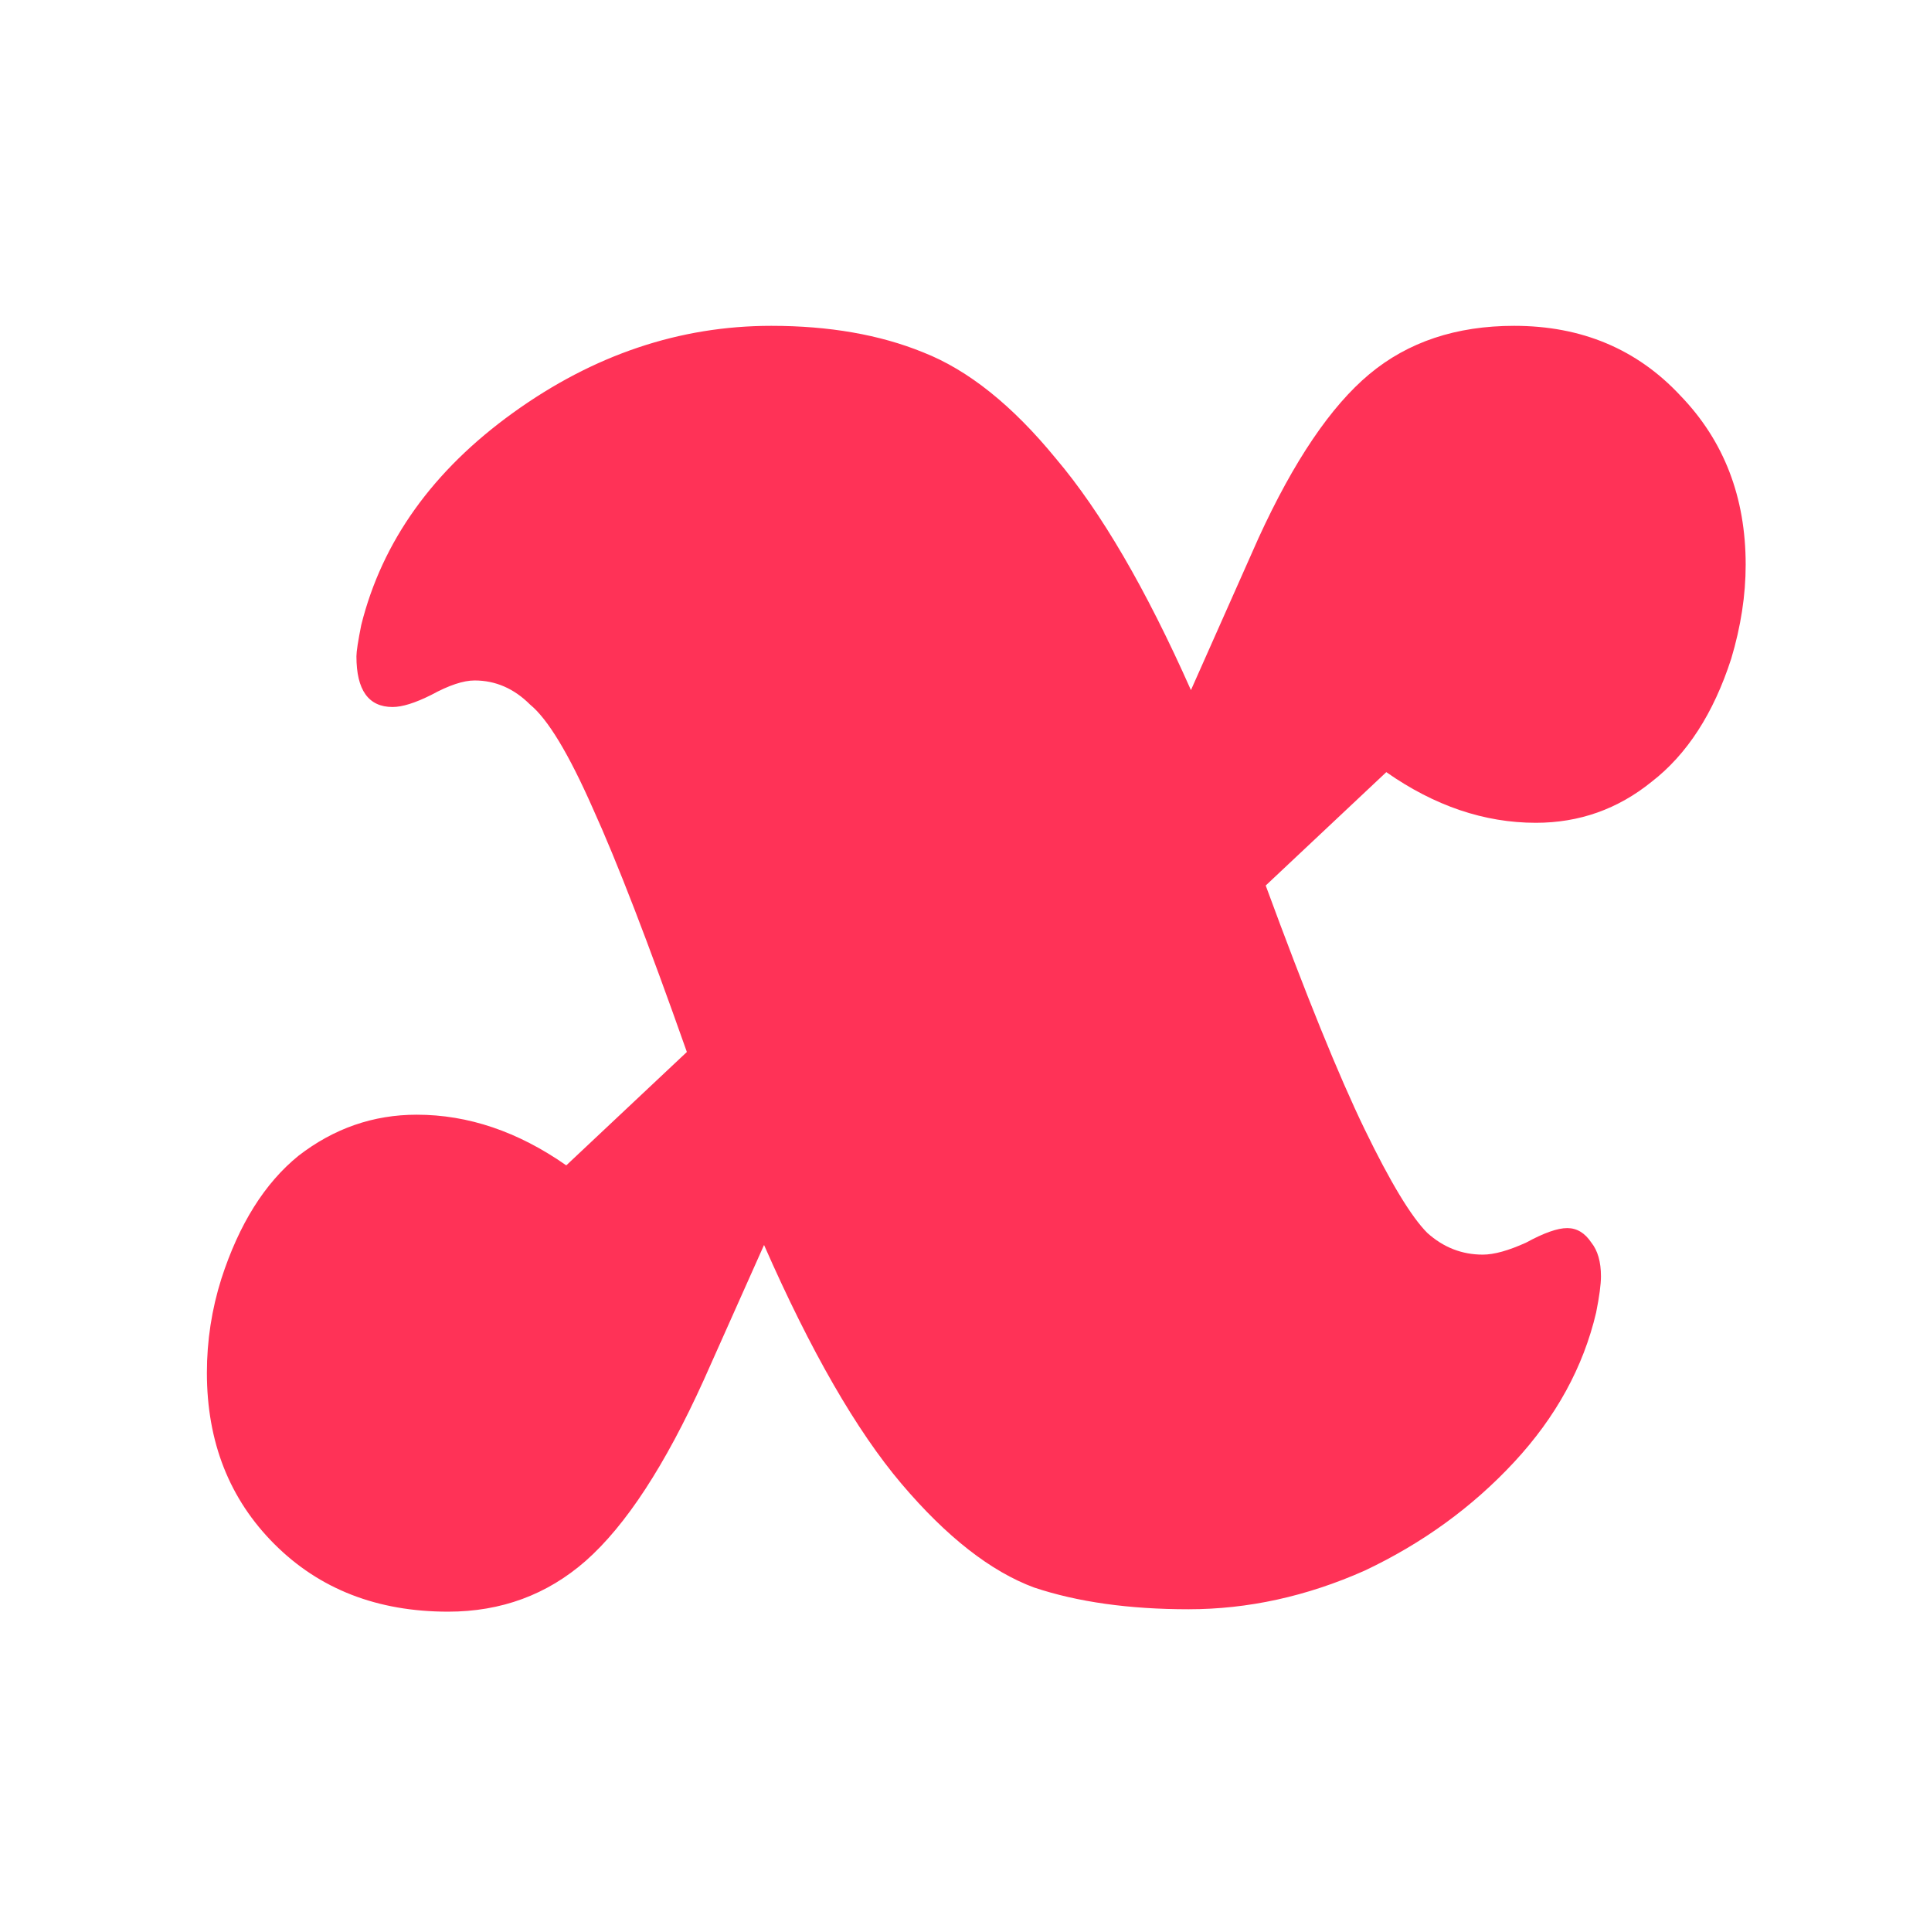
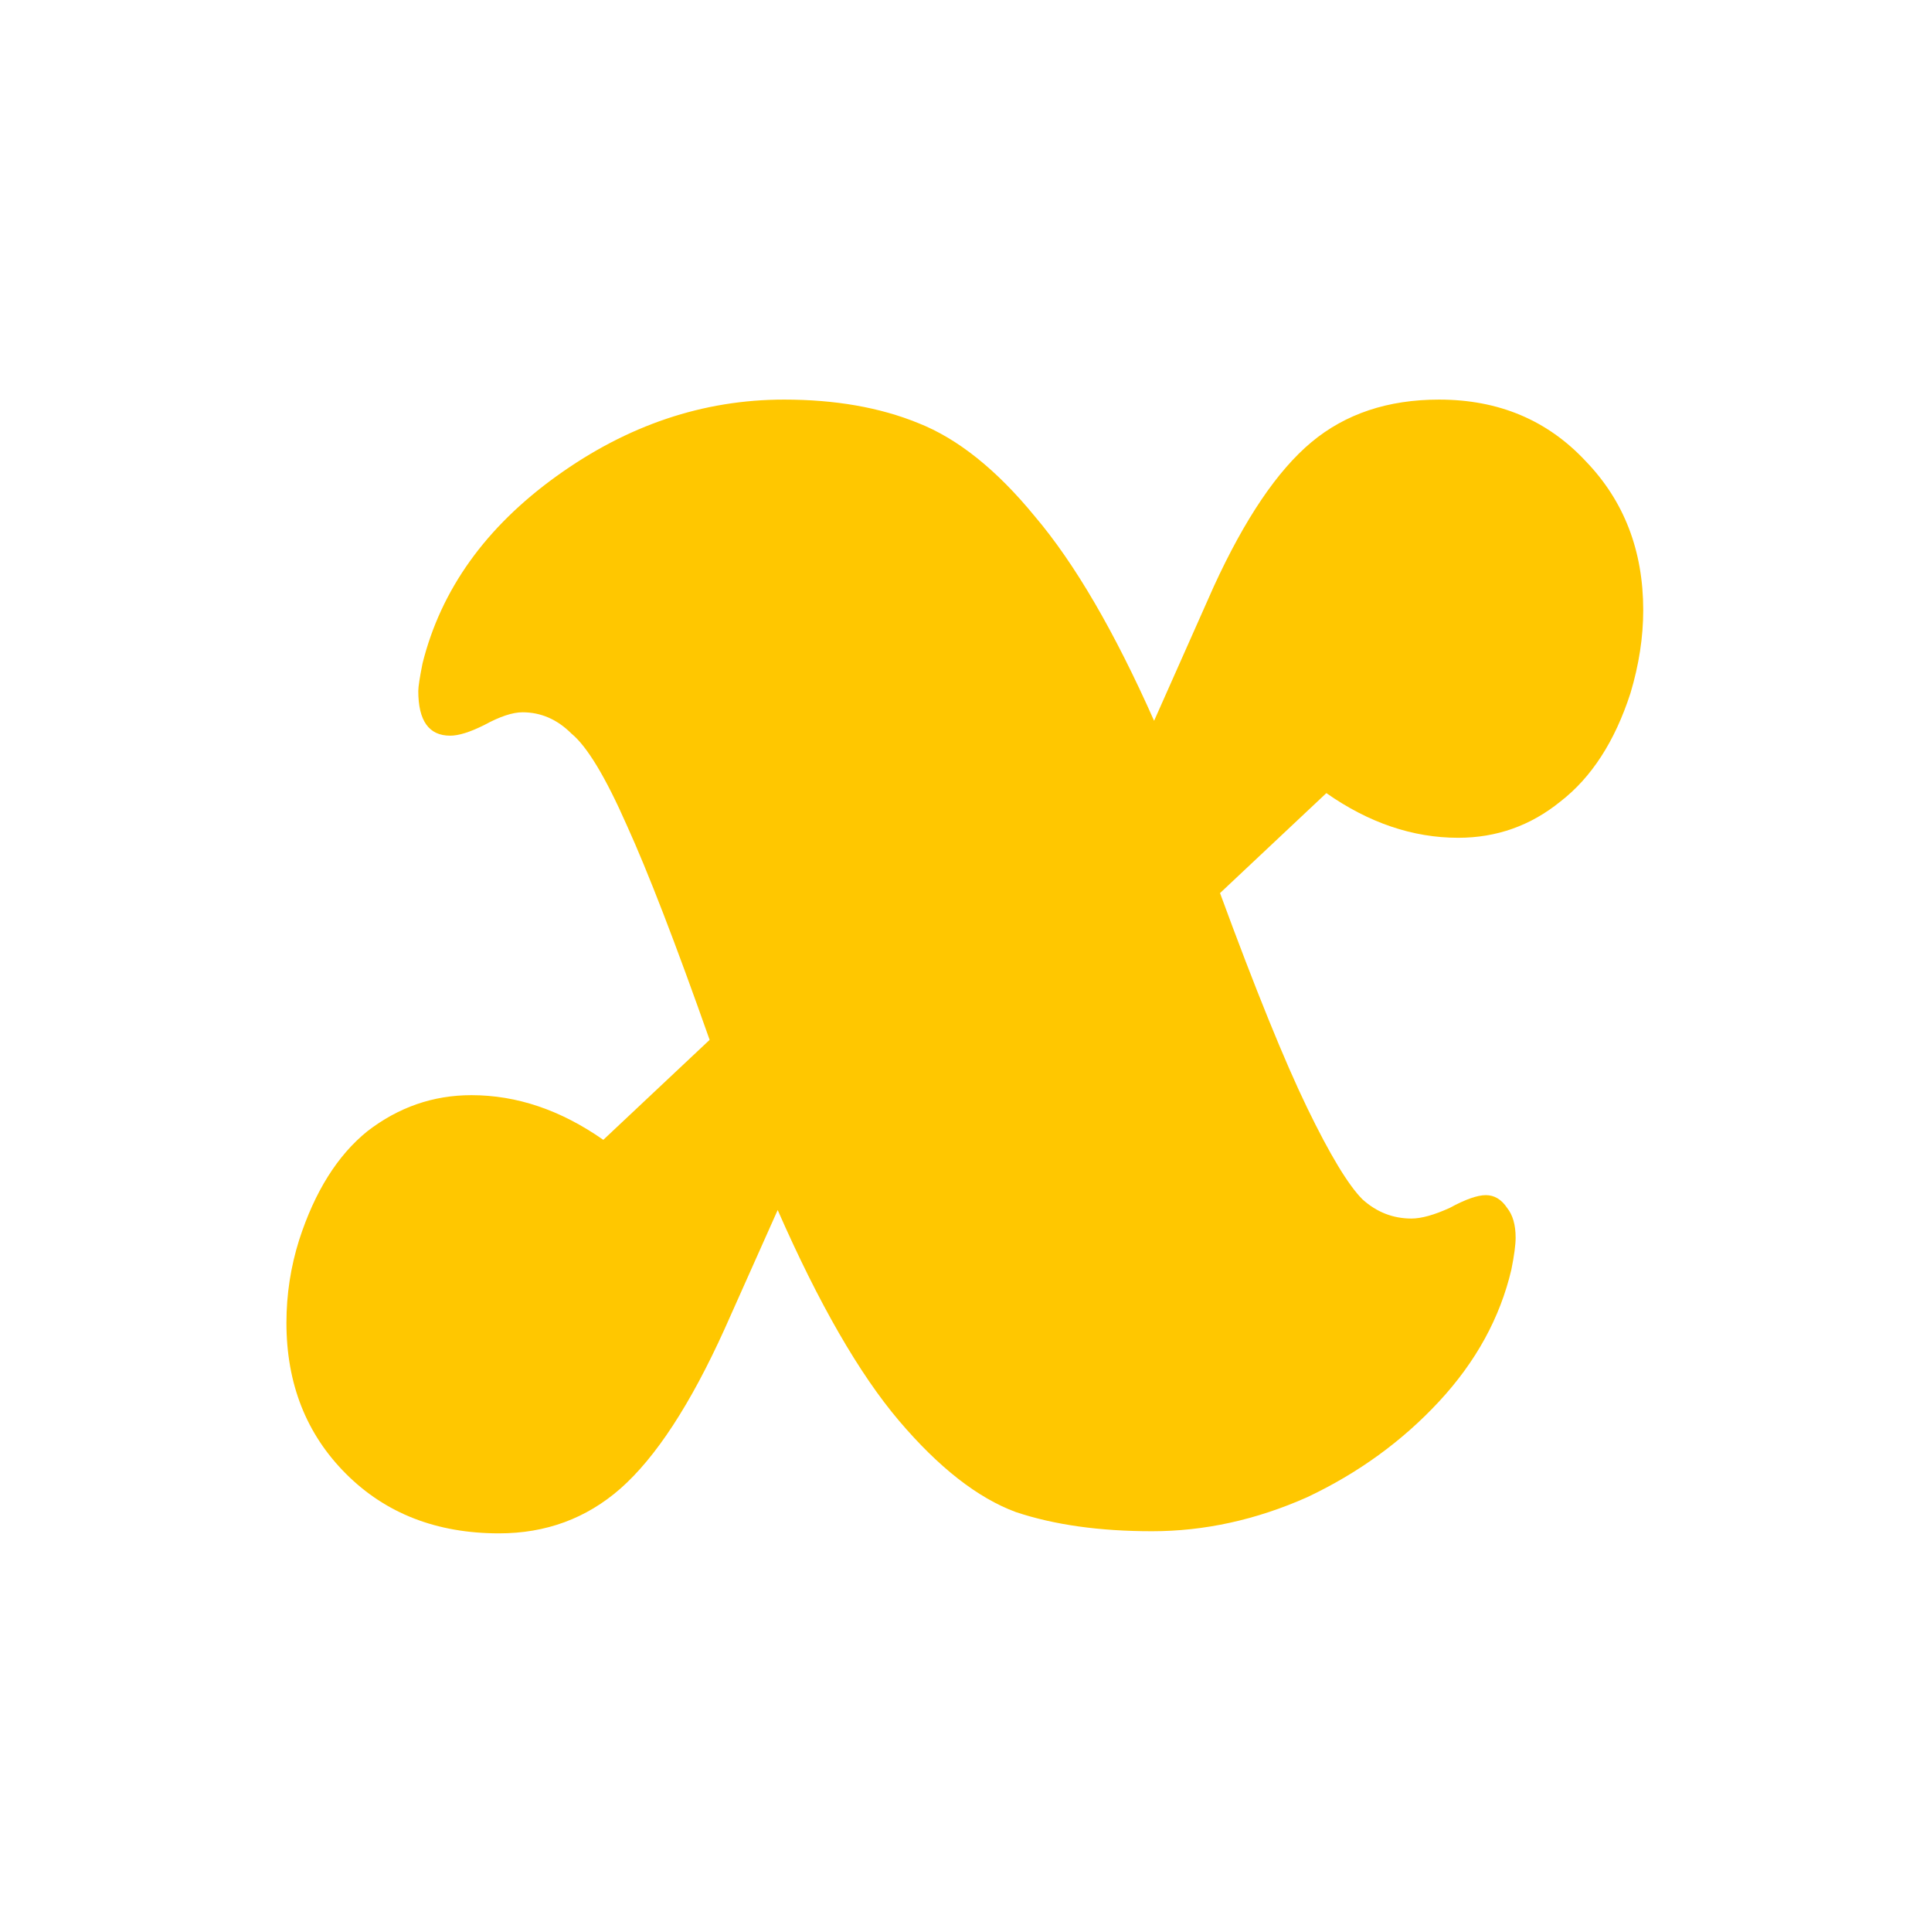
<svg xmlns="http://www.w3.org/2000/svg" width="1024" height="1025" viewBox="0 0 1024 1025" fill="none">
-   <path d="M803.496 172.866C839.333 172.866 868.771 185.239 891.809 209.983C914.847 233.875 926.366 263.739 926.366 299.576C926.366 315.788 923.806 332.427 918.687 349.492C909.301 378.503 895.222 400.261 876.45 414.767C858.532 429.273 838.053 436.525 815.015 436.525C787.711 436.525 761.259 427.566 735.661 409.647L671.667 469.803C692.998 527.825 710.49 570.915 724.142 599.072C737.795 627.23 748.887 645.575 757.42 654.108C765.952 661.787 775.765 665.627 786.857 665.627C792.83 665.627 800.51 663.494 809.895 659.228C819.281 654.108 826.534 651.548 831.654 651.548C836.773 651.548 841.04 654.108 844.453 659.228C847.866 663.494 849.572 669.467 849.572 677.146C849.572 681.412 848.719 687.812 847.013 696.345C840.186 725.356 825.681 751.807 803.496 775.698C781.311 799.59 754.86 818.788 724.142 833.294C693.425 846.946 662.281 853.772 630.71 853.772C599.139 853.772 571.834 849.932 548.796 842.253C525.758 833.72 502.293 815.375 478.402 787.217C454.51 759.06 430.192 716.823 405.448 660.507L373.45 732.182C352.972 777.405 332.067 809.402 310.735 828.174C290.257 846.093 265.939 855.052 237.781 855.052C200.237 855.052 169.52 843.106 145.628 819.215C121.737 795.323 109.791 765.032 109.791 728.342C109.791 711.277 112.351 694.638 117.471 678.426C126.857 649.415 140.509 627.657 158.427 613.151C177.199 598.646 198.104 591.393 221.142 591.393C248.447 591.393 274.898 600.352 300.496 618.271L364.491 558.116C344.013 500.094 327.374 457.004 314.575 428.846C301.776 399.835 290.684 381.49 281.298 373.81C272.765 365.278 262.952 361.011 251.86 361.011C245.887 361.011 238.208 363.571 228.822 368.691C220.289 372.957 213.463 375.09 208.343 375.09C195.544 375.09 189.145 366.131 189.145 348.212C189.145 345.653 189.998 340.106 191.705 331.574C202.797 287.204 229.675 249.66 272.338 218.943C315.002 188.225 360.651 172.866 409.287 172.866C440.005 172.866 466.883 177.559 489.921 186.945C513.812 196.331 537.277 215.103 560.315 243.261C584.207 271.418 608.098 312.375 631.99 366.131L667.827 285.497C686.599 244.541 706.224 215.53 726.702 198.464C747.18 181.399 772.778 172.866 803.496 172.866Z" fill="#FF3257" />
+   <path d="M763.661 212C795.26 212 821.216 222.909 841.53 244.727C861.843 265.793 872 292.125 872 323.724C872 338.019 869.743 352.69 865.229 367.737C856.953 393.317 844.539 412.502 827.988 425.292C812.188 438.082 794.132 444.477 773.818 444.477C749.743 444.477 726.42 436.577 703.85 420.777L647.423 473.818C666.232 524.978 681.655 562.972 693.693 587.799C705.73 612.627 715.511 628.803 723.035 636.326C730.558 643.097 739.21 646.483 748.991 646.483C754.257 646.483 761.028 644.602 769.304 640.84C777.58 636.326 783.975 634.069 788.489 634.069C793.003 634.069 796.765 636.326 799.774 640.84C802.784 644.602 804.288 649.868 804.288 656.64C804.288 660.401 803.536 666.044 802.031 673.567C796.013 699.147 783.223 722.47 763.661 743.536C744.1 764.602 720.777 781.53 693.693 794.32C666.608 806.357 639.147 812.376 611.31 812.376C583.473 812.376 559.398 808.991 539.085 802.22C518.771 794.696 498.082 778.52 477.016 753.693C455.95 728.865 434.508 691.624 412.69 641.969L384.477 705.166C366.42 745.041 347.987 773.254 329.179 789.806C311.122 805.605 289.68 813.505 264.853 813.505C231.749 813.505 204.665 802.972 183.599 781.906C162.533 760.84 152 734.132 152 701.781C152 686.734 154.257 672.063 158.771 657.768C167.047 632.188 179.085 613.003 194.884 600.213C211.436 587.423 229.868 581.028 250.182 581.028C274.257 581.028 297.58 588.928 320.15 604.727L376.577 551.687C358.52 500.527 343.85 462.533 332.564 437.705C321.279 412.125 311.498 395.95 303.223 389.179C295.699 381.655 287.047 377.893 277.266 377.893C272 377.893 265.229 380.151 256.953 384.665C249.429 388.426 243.411 390.307 238.897 390.307C227.611 390.307 221.969 382.408 221.969 366.608C221.969 364.351 222.721 359.461 224.226 351.937C234.006 312.815 257.705 279.712 295.323 252.627C332.94 225.542 373.191 212 416.075 212C443.16 212 466.859 216.138 487.172 224.414C508.238 232.69 528.928 249.241 549.241 274.069C570.307 298.897 591.373 335.009 612.439 382.408L644.038 311.31C660.589 275.198 677.893 249.618 695.95 234.571C714.006 219.524 736.577 212 763.661 212Z" fill="#FFC700" />
</svg>
